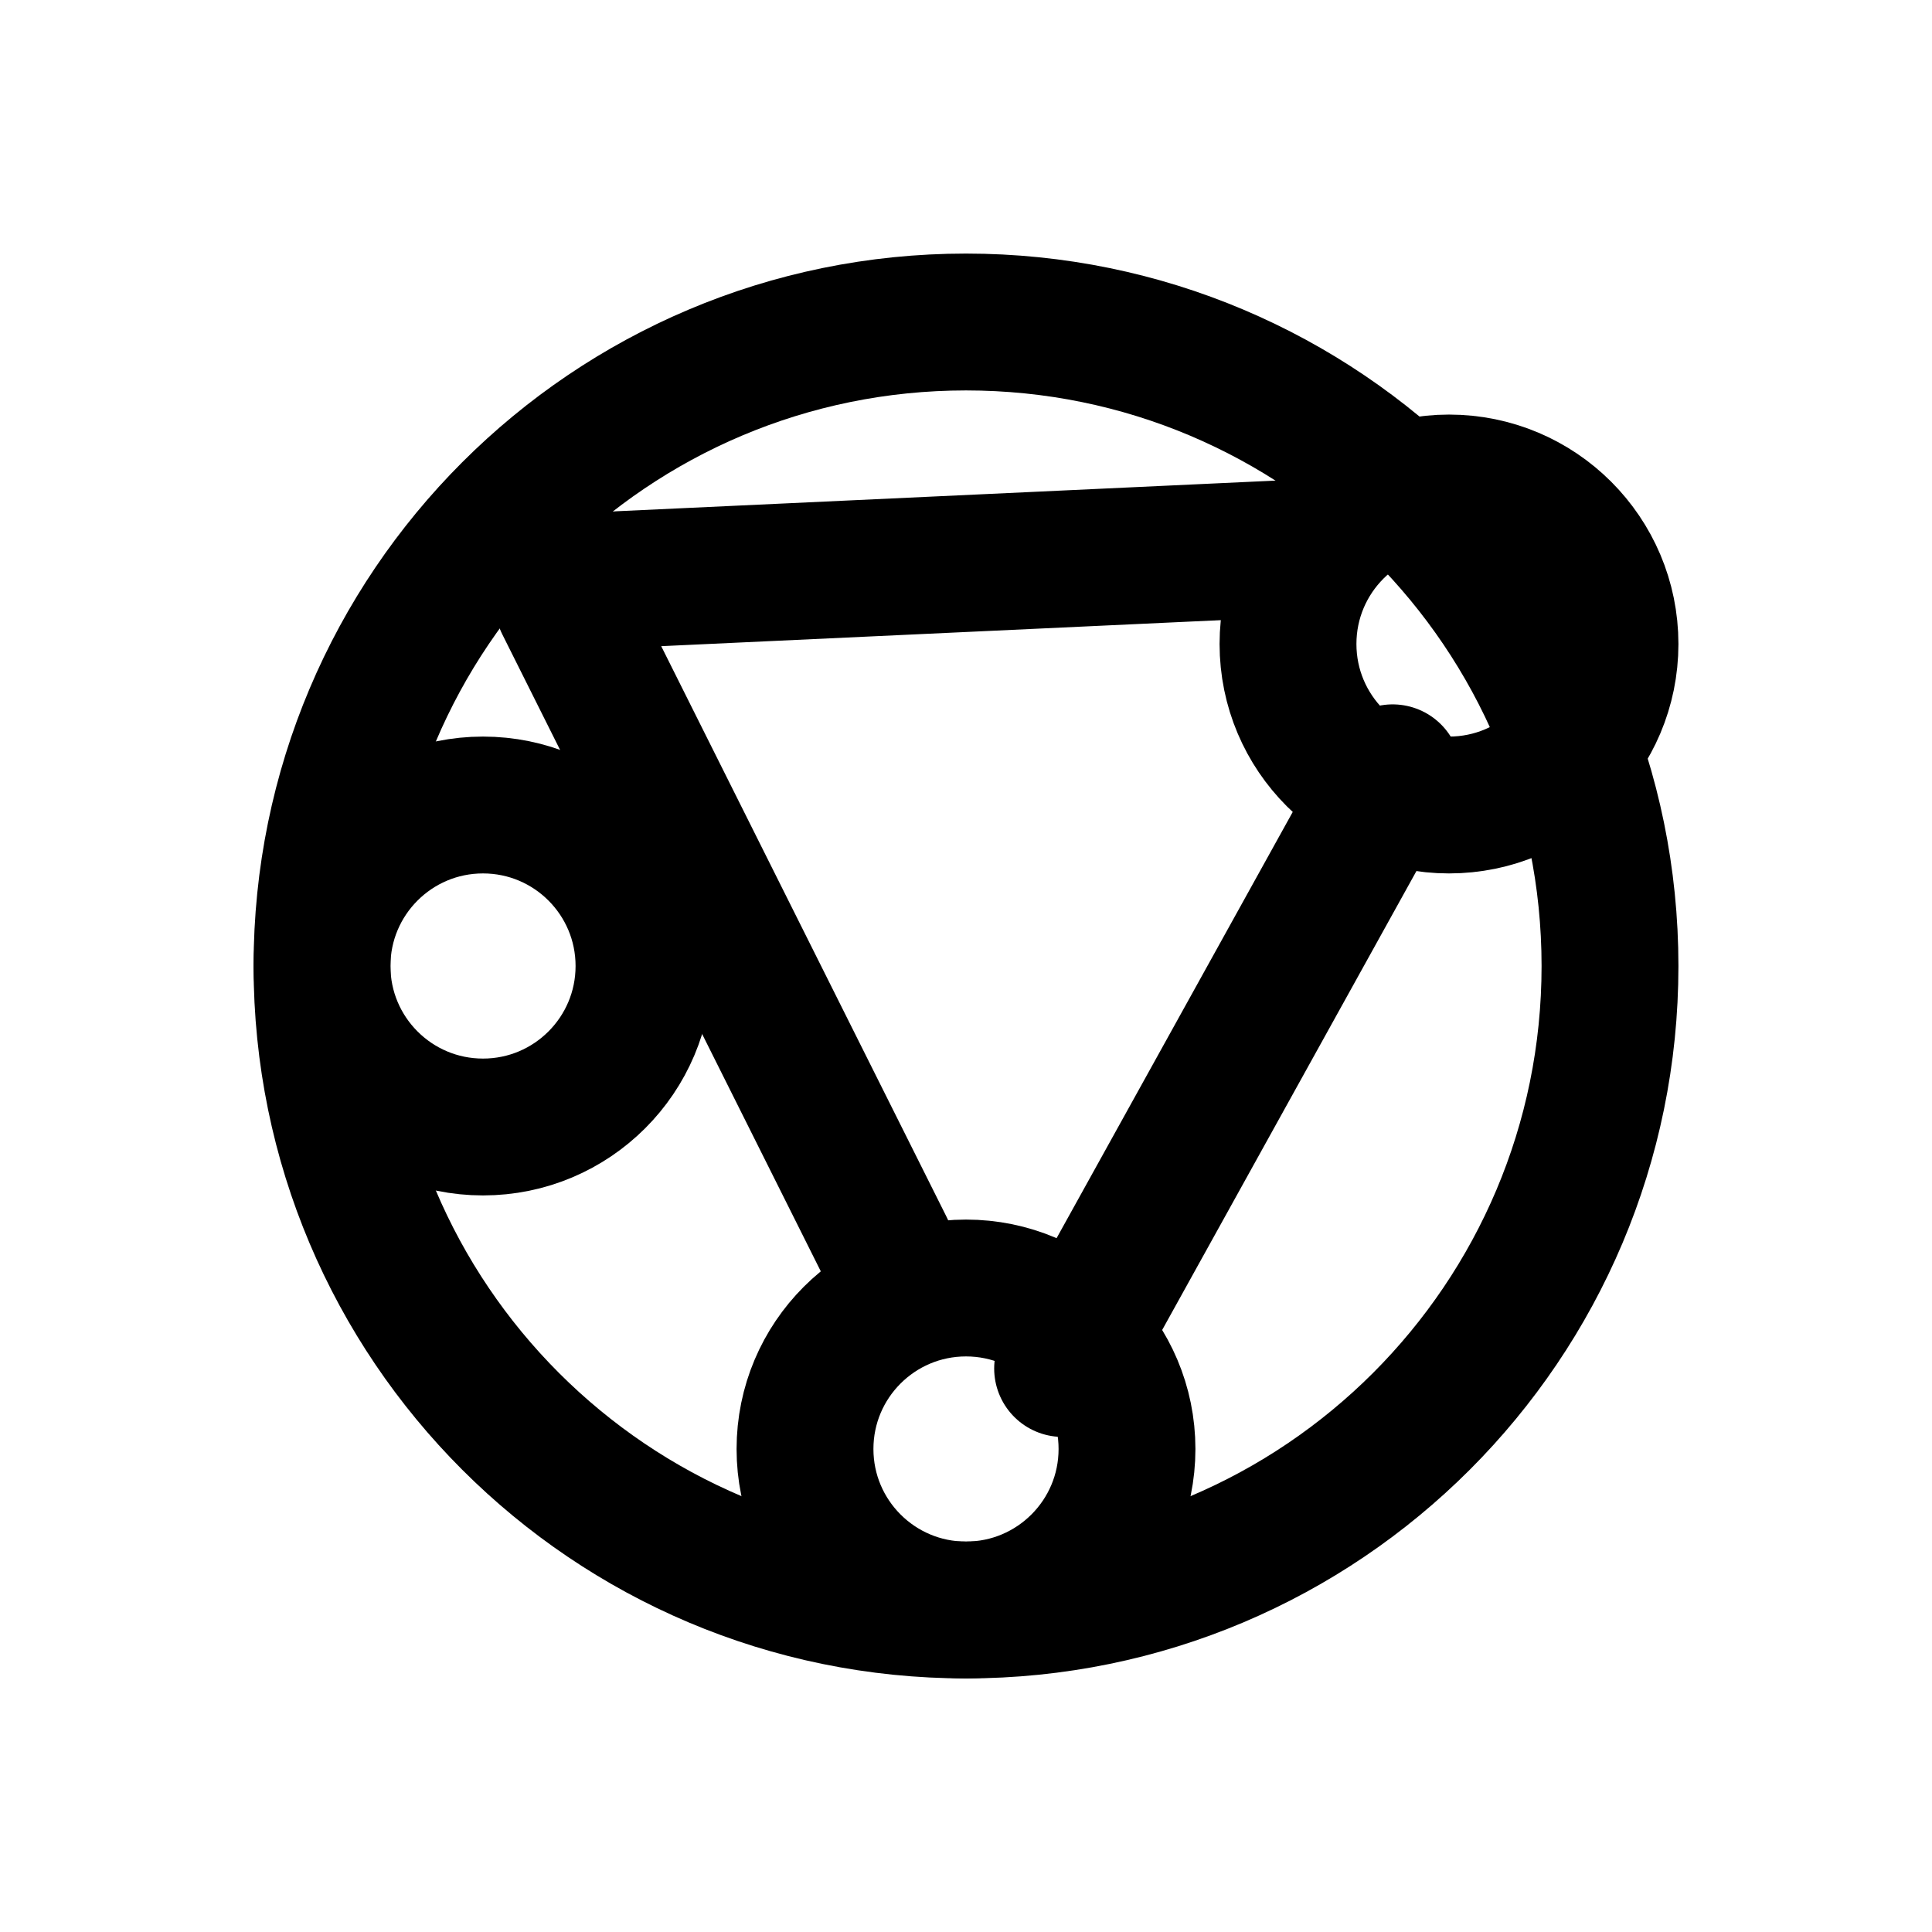
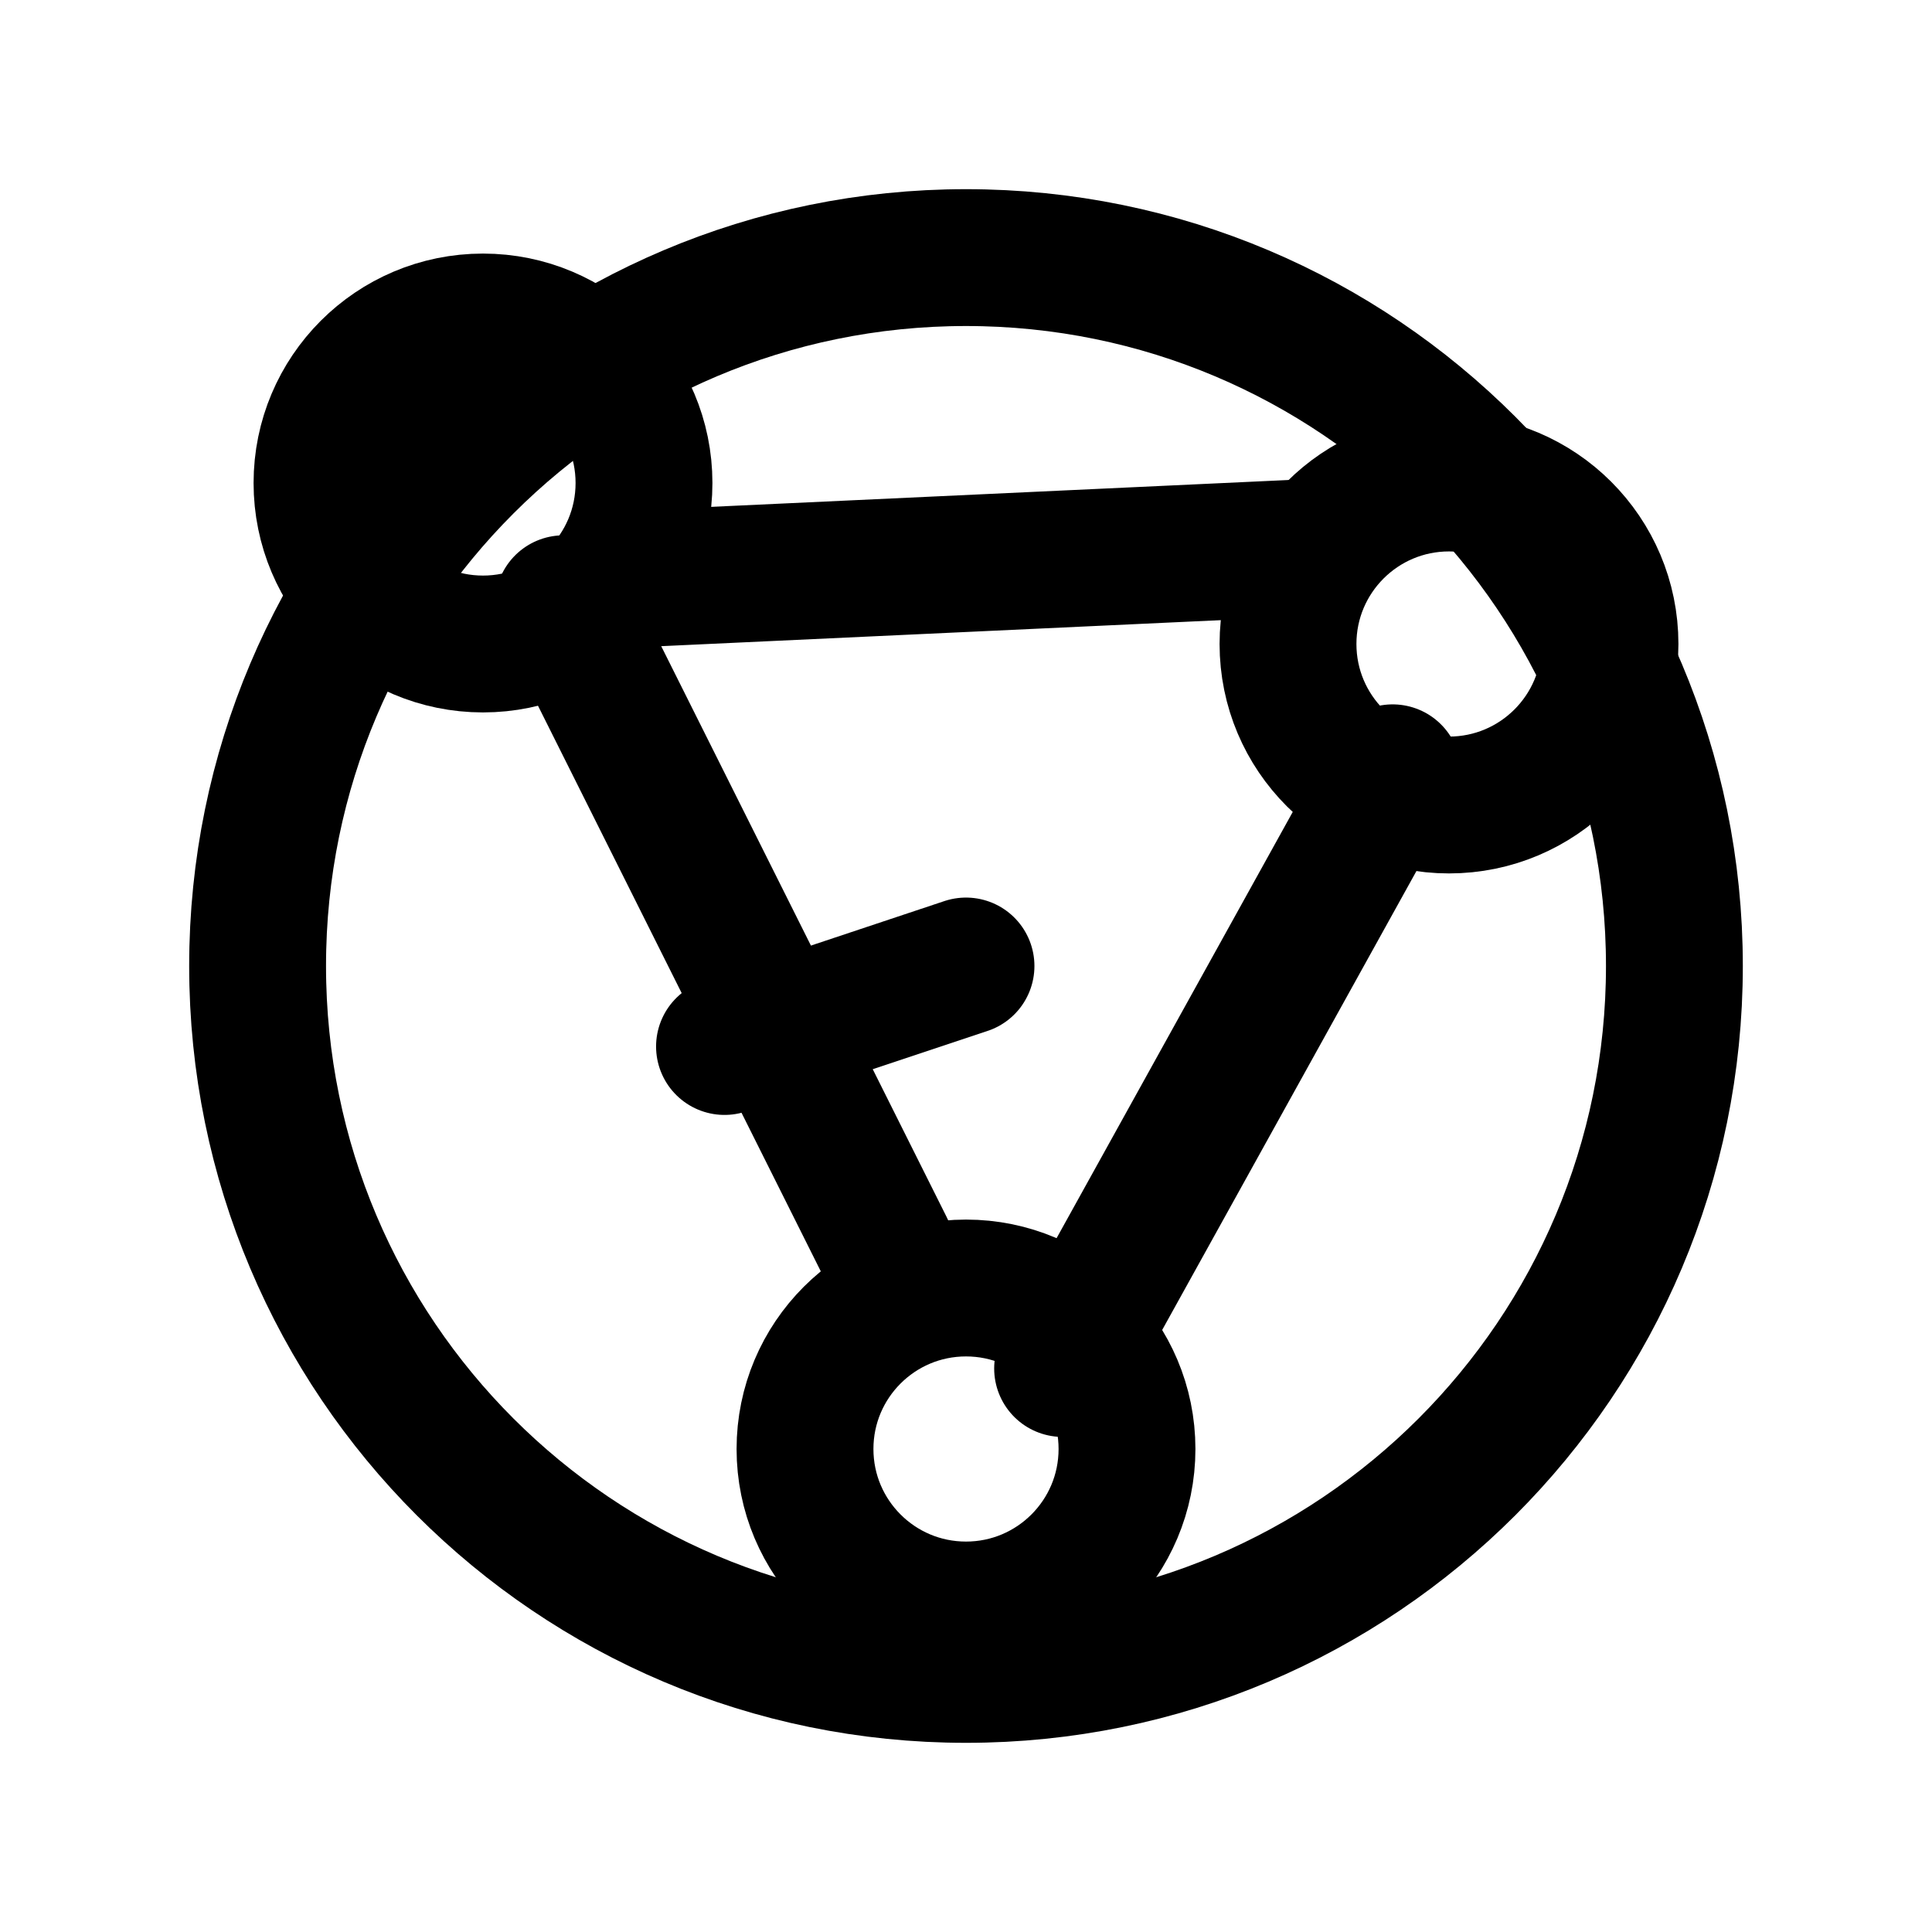
<svg xmlns="http://www.w3.org/2000/svg" viewBox="0 0 24 24" fill="none" stroke="currentColor" stroke-width="1.7" stroke-linecap="round" stroke-linejoin="round">
-   <path d="M4 12a8 8 0 1 0 16 0 8 8 0 1 0-16 0" />
-   <circle cx="6" cy="12" r="2" />
+   <circle cx="12" cy="12" r="8.8" />
+   <path d="M12 12 9.0 13.0" />
+   <circle cx="6" cy="6" r="2" />
  <circle cx="18" cy="8" r="2" />
  <circle cx="12" cy="18" r="2" />
  <path d="M7.7 7.2 16.3 6.8M7 7.5l4 8m6.3-5.9-4.1 7.4" />
</svg>
